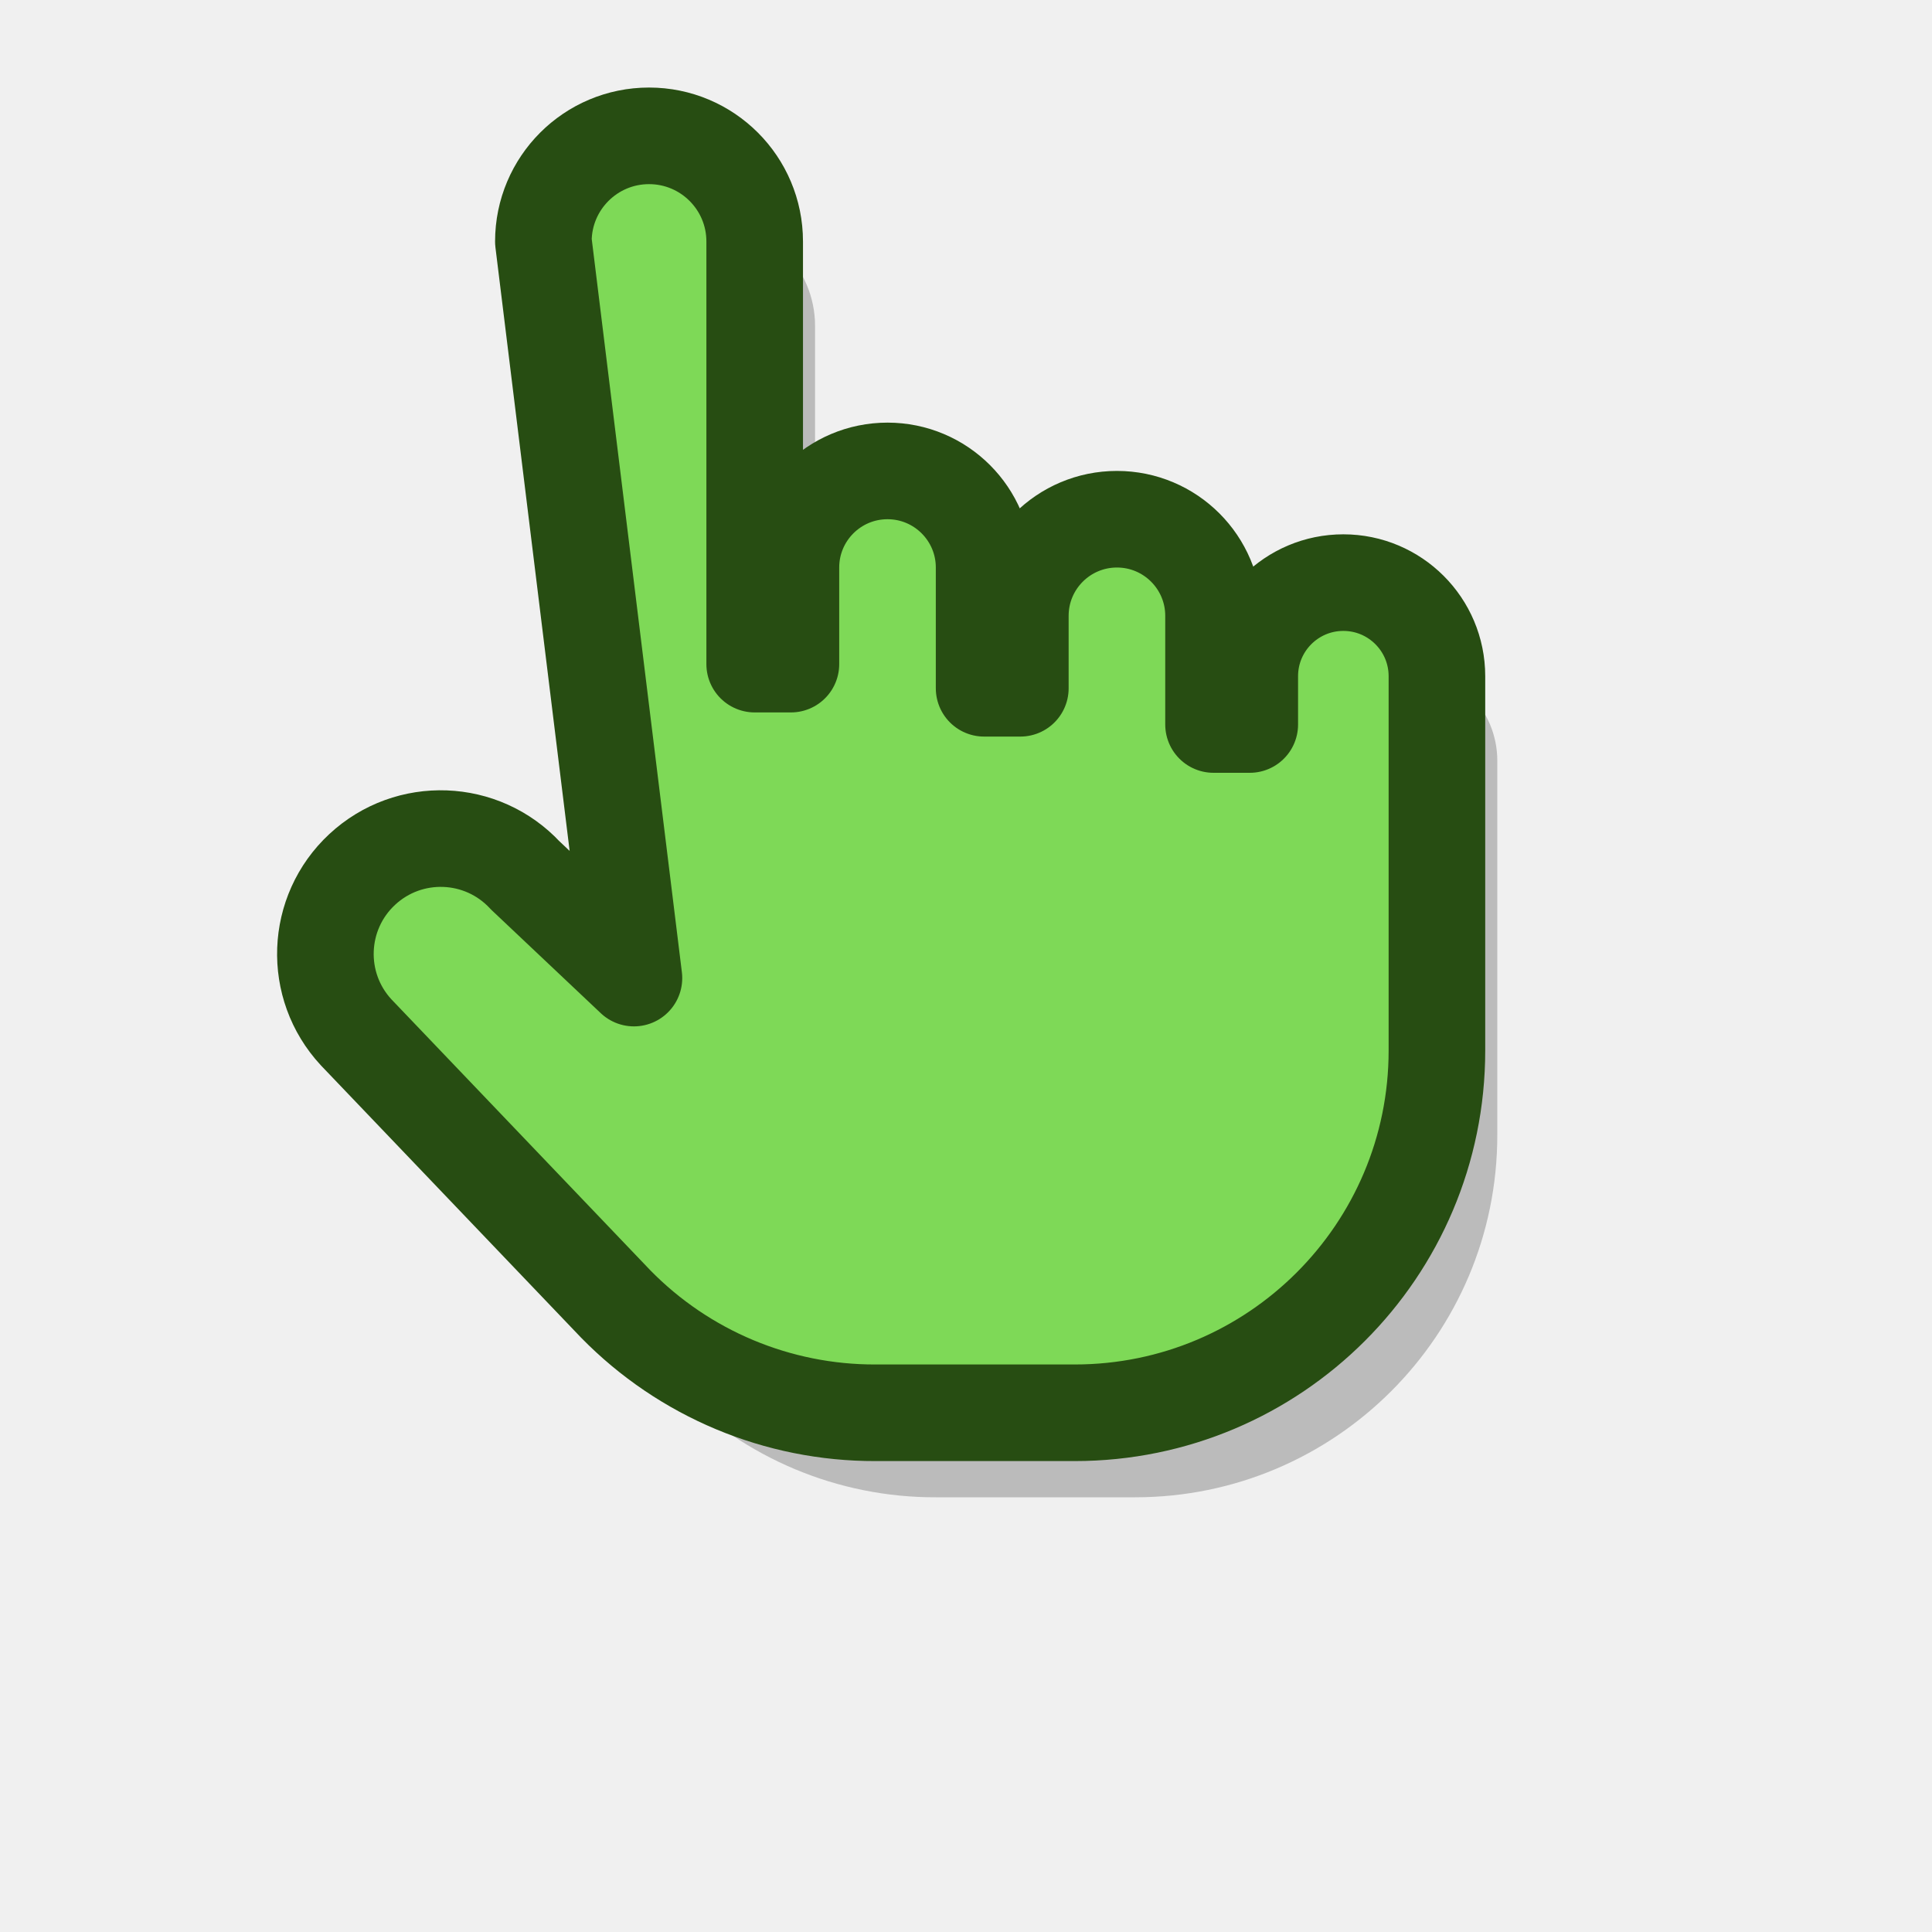
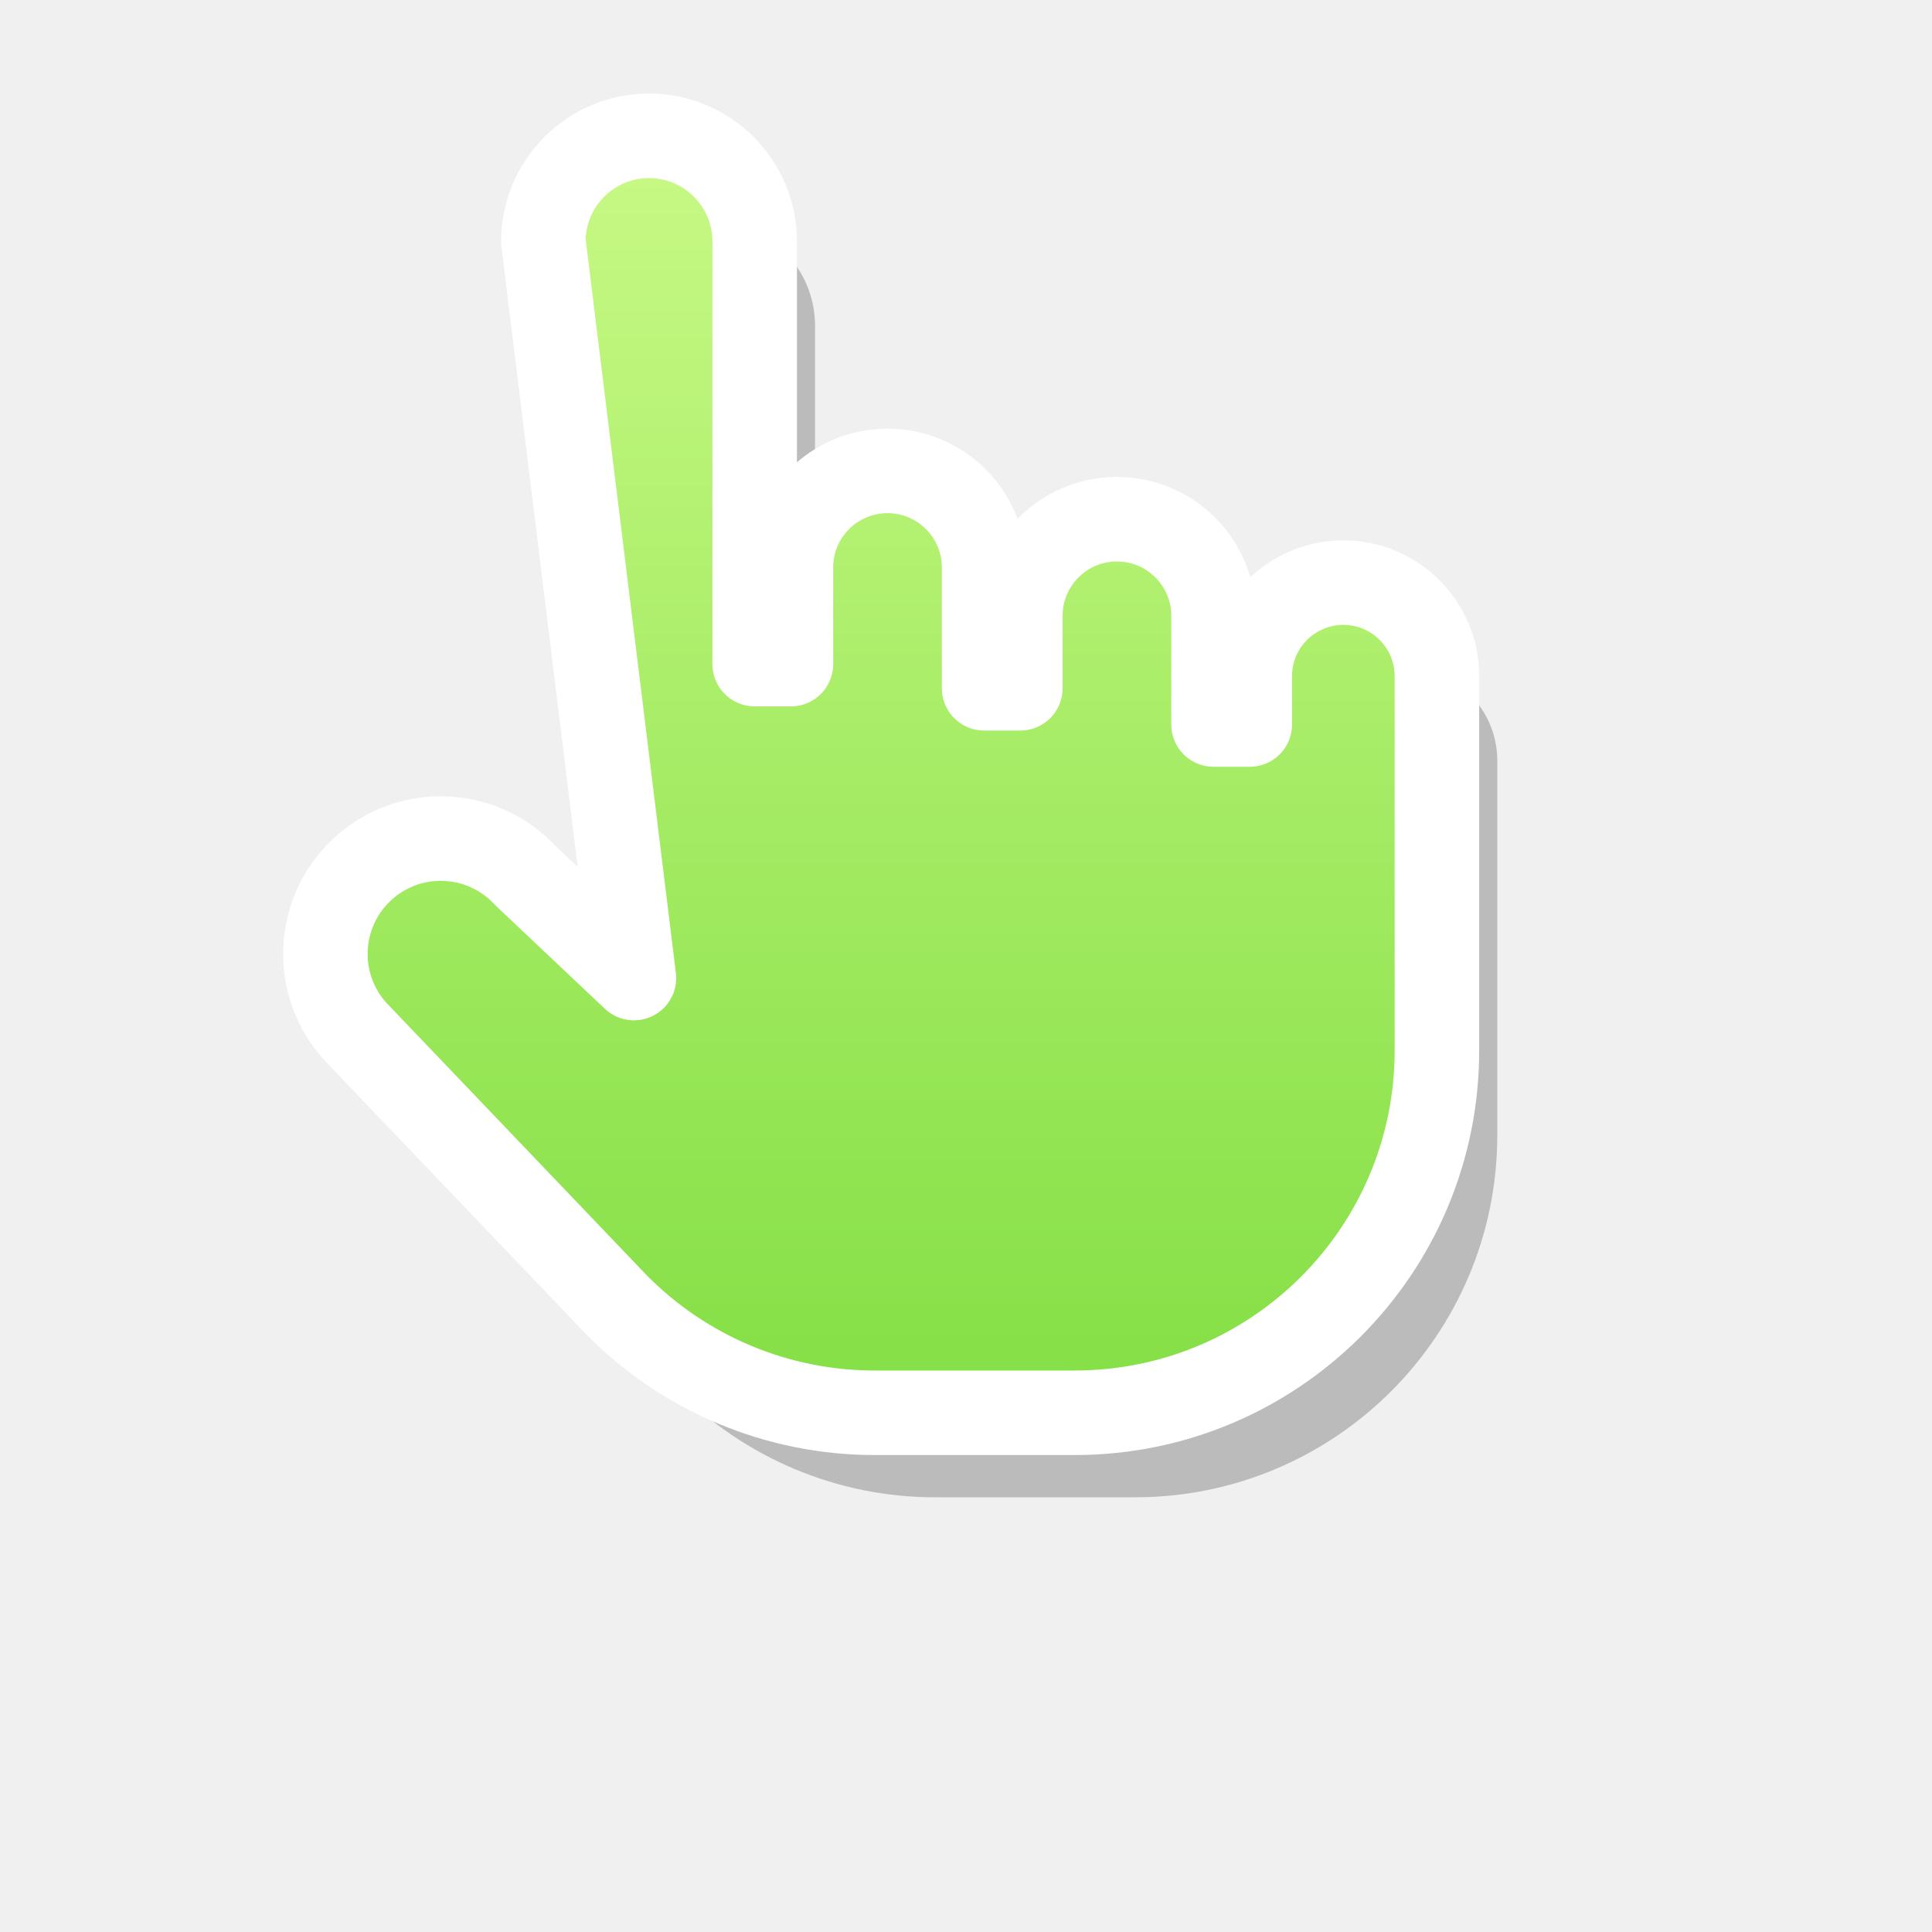
<svg xmlns="http://www.w3.org/2000/svg" width="32" height="32" viewBox="0 0 32 32">
+   <defs>
+     <linearGradient id="h" x1="0" y1="0" x2="0" y2="1">
+       <stop offset="0" stop-color="#c8f985" />
+       <stop offset="1" stop-color="#84df45" />
+     </linearGradient>
+   </defs>
  <path d="M9 4 a1.75 1.75 0 0 1 3.5 0 v7 h0.6 v-1.6 a1.6 1.6 0 0 1 3.2 0 v2 h0.6 v-1.2 a1.6 1.6 0 0 1 3.2 0 v1.8 h0.6 v-0.8 a1.55 1.55 0 0 1 3.1 0 v6.2 a6 6 0 0 1 -6 6 h-3.3 a6 6 0 0 1 -4.3 -1.8 l-4.3 -4.5 a1.9 1.9 0 0 1 2.8 -2.6 l1.8 1.7 Z" fill="#000000" opacity="0.22" transform="translate(1,1.4)" />
-   <path d="M9 4 a1.75 1.75 0 0 1 3.5 0 v7 h0.6 v-1.6 a1.6 1.6 0 0 1 3.2 0 v2 h0.6 v-1.2 a1.6 1.6 0 0 1 3.2 0 v1.8 h0.6 v-0.8 a1.55 1.55 0 0 1 3.1 0 v6.2 a6 6 0 0 1 -6 6 h-3.3 a6 6 0 0 1 -4.3 -1.8 l-4.3 -4.5 a1.9 1.9 0 0 1 2.8 -2.6 l1.8 1.7 Z" fill="#7ed957" stroke="#274d12" stroke-width="1.6" stroke-linejoin="round" stroke-linecap="round" />
+   <path d="M9 4 a1.75 1.75 0 0 1 3.5 0 v7 h0.6 v-1.6 a1.6 1.6 0 0 1 3.2 0 v2 h0.6 v-1.2 a1.6 1.6 0 0 1 3.2 0 v1.8 h0.6 v-0.8 a1.55 1.55 0 0 1 3.1 0 v6.2 a6 6 0 0 1 -6 6 h-3.3 a6 6 0 0 1 -4.3 -1.8 l-4.3 -4.5 a1.9 1.9 0 0 1 2.8 -2.6 l1.8 1.7 Z" fill="url(#h)" stroke="#ffffff" stroke-width="1.4" stroke-linejoin="round" stroke-linecap="round" />
</svg>
